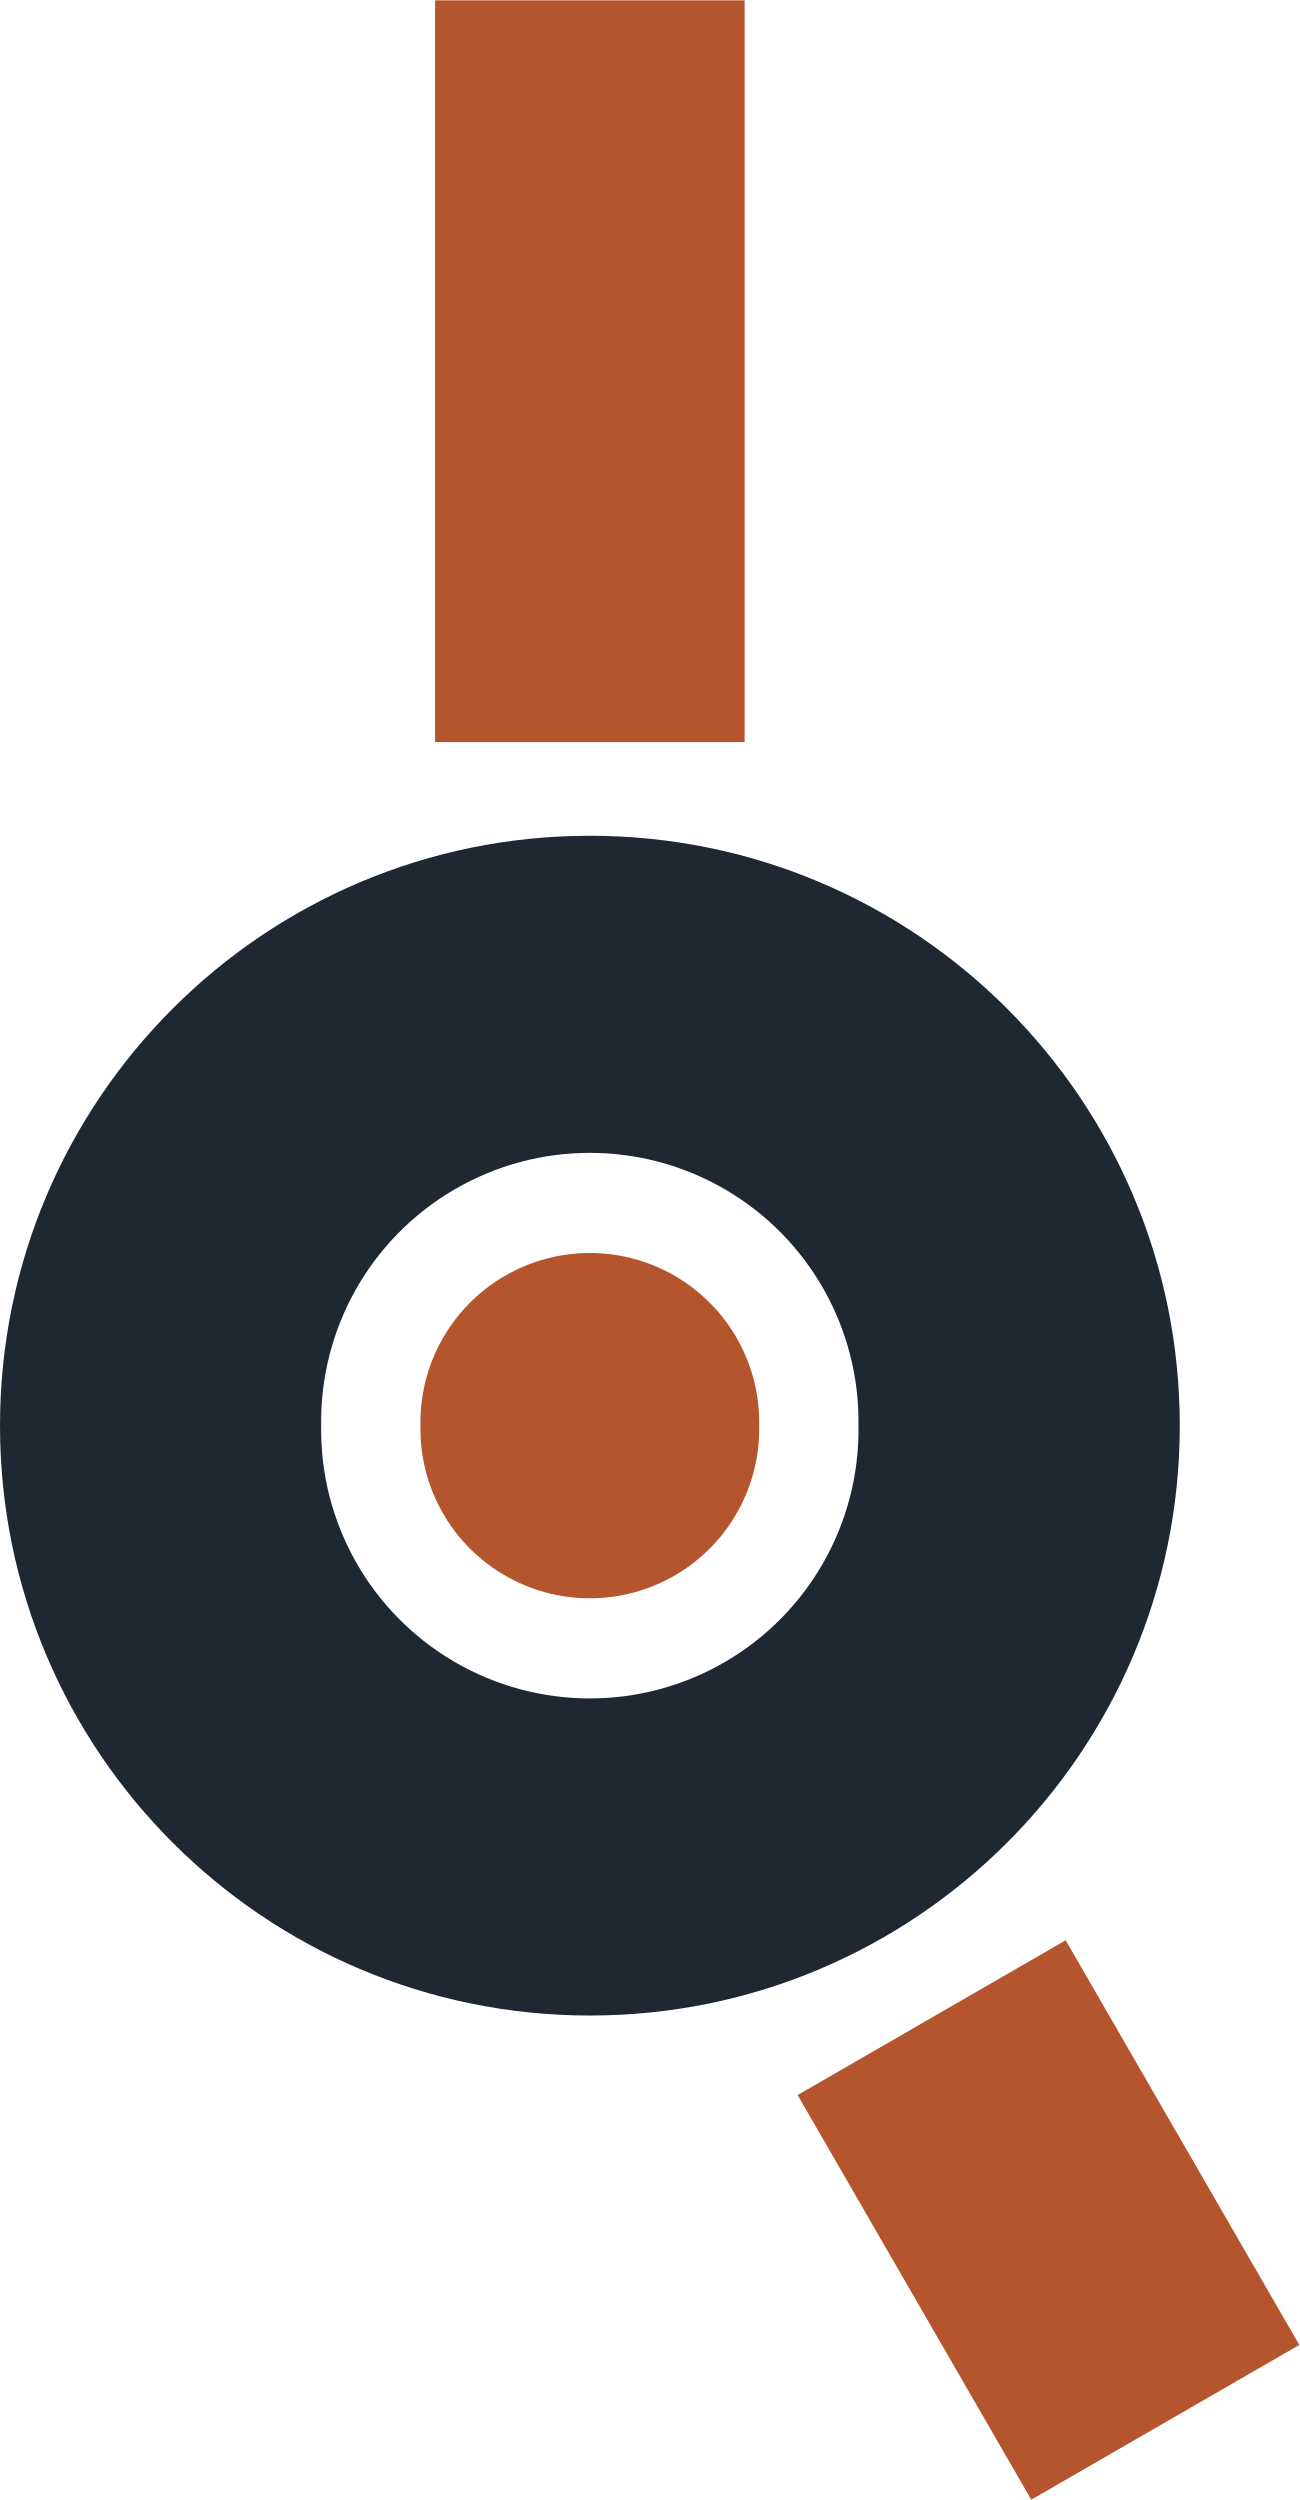
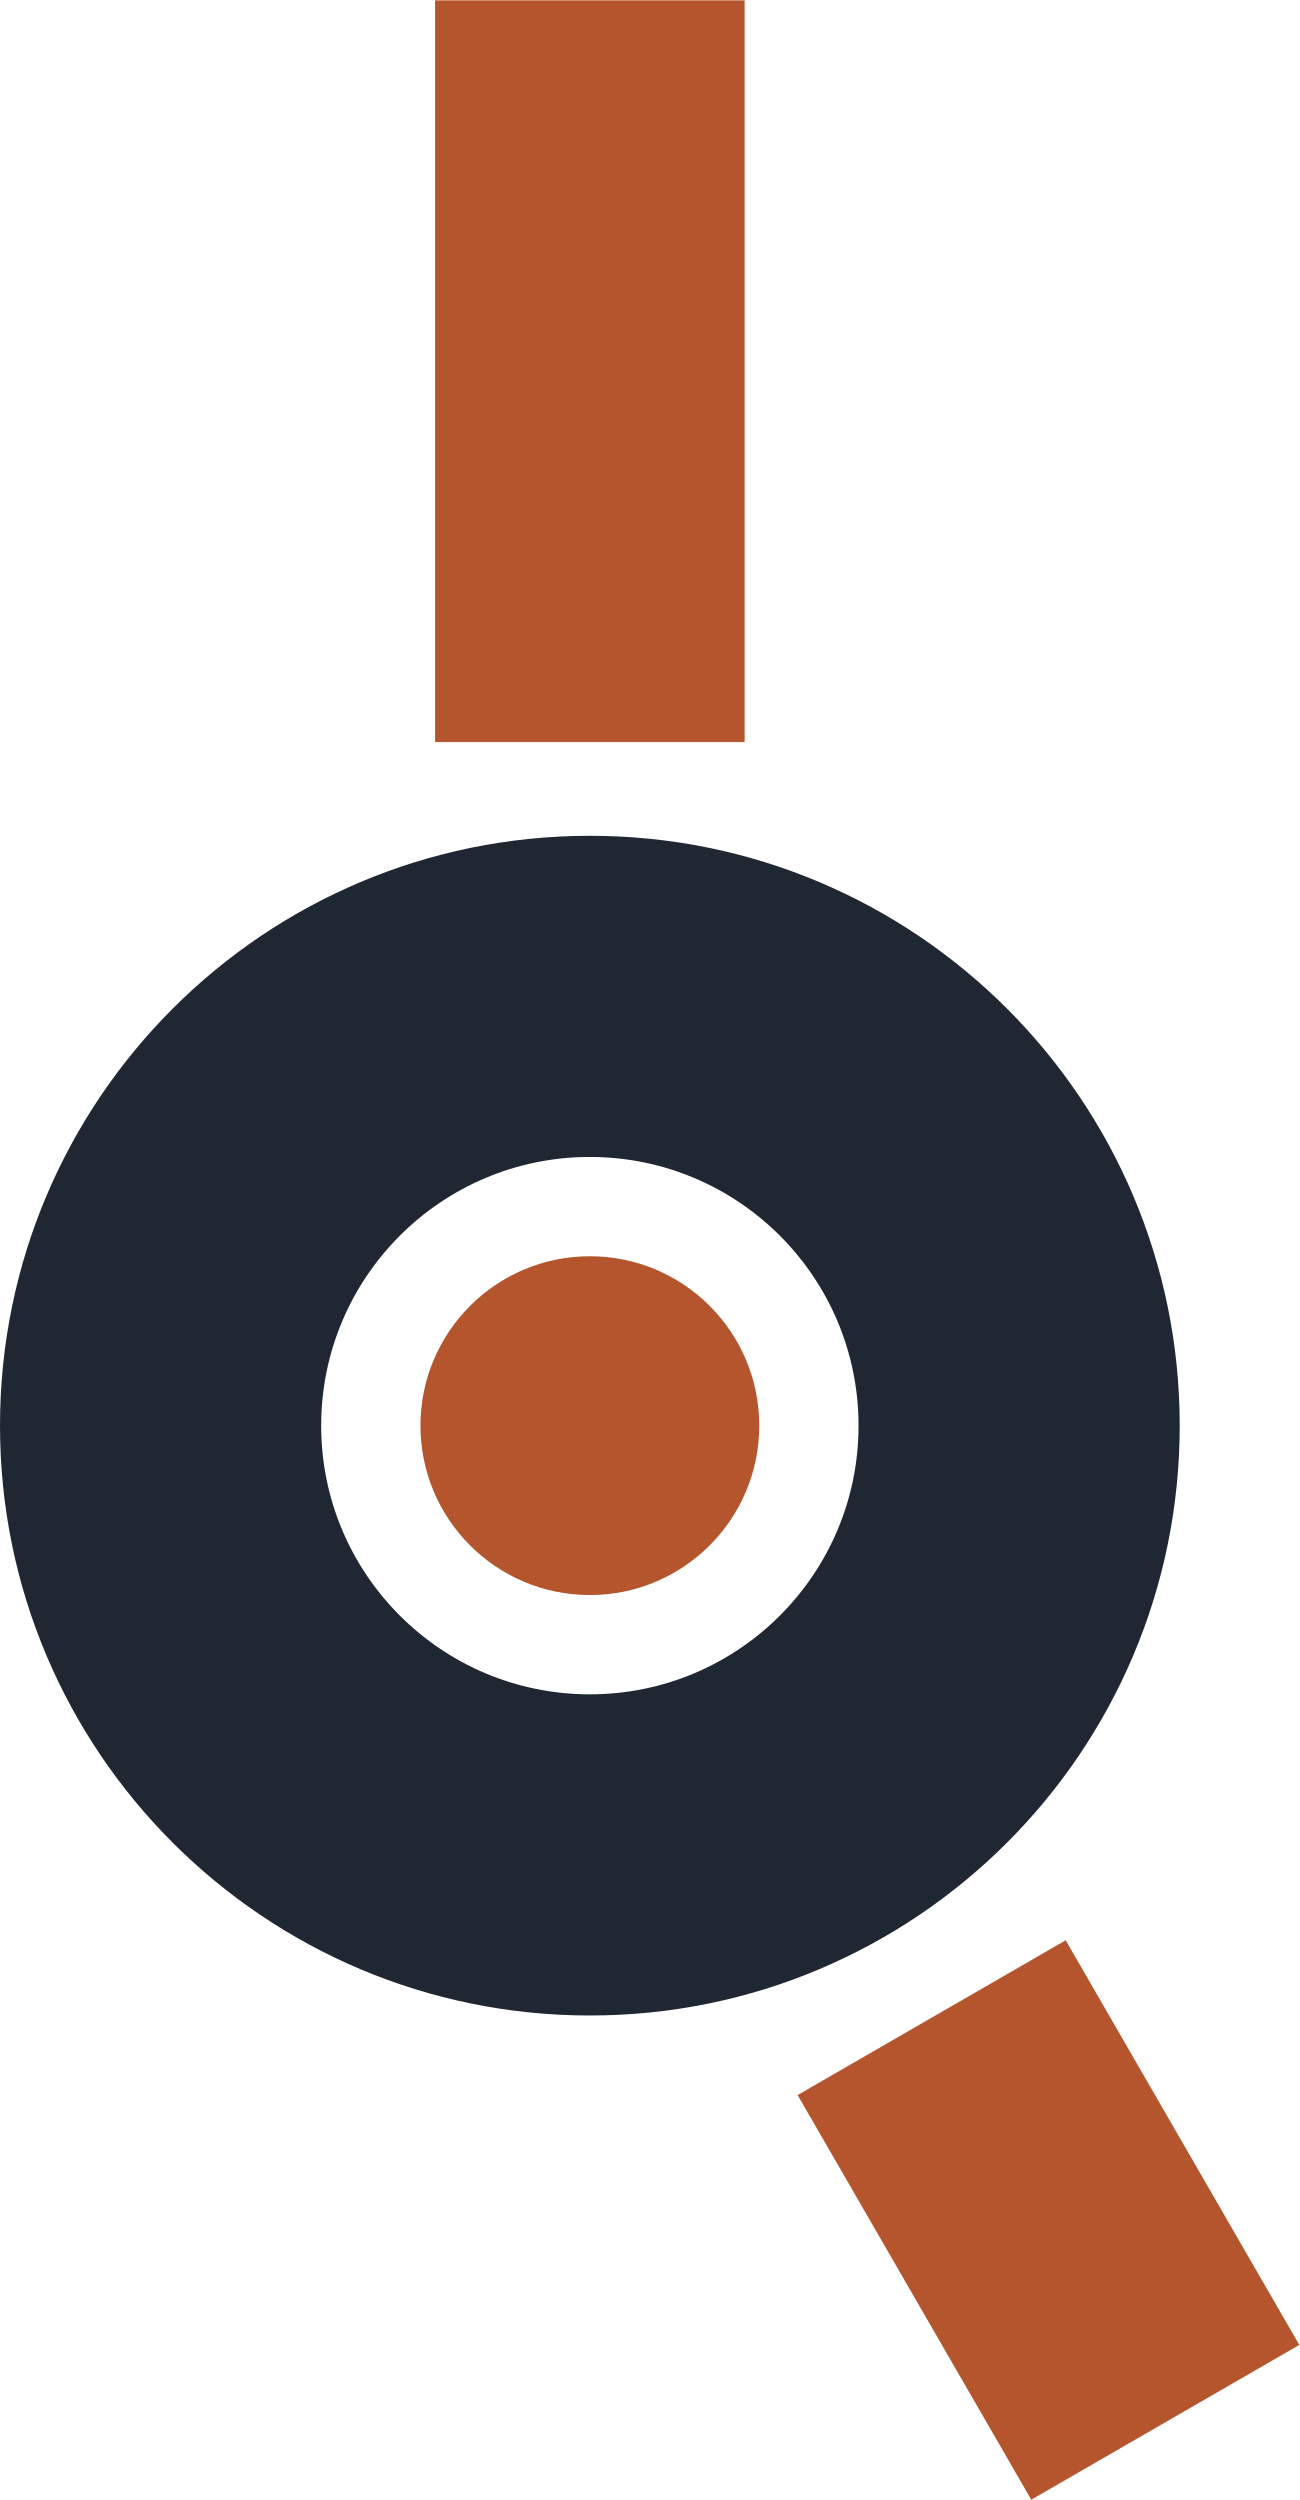
<svg xmlns="http://www.w3.org/2000/svg" width="20.79mm" height="40.00mm" viewBox="0 0 20.795 40.000">
  <g transform="translate(9.44 22.811)">
-     <path fill="#1F2733" fill-rule="evenodd" d="M-9.44 0 a9.44 9.44 0 1 0 18.881 0 a9.44 9.44 0 1 0 -18.881 0 Z M-4.3 0 a4.3 4.3 0 1 0 8.599 0 a4.3 4.3 0 1 0 -8.599 0 Z" />
+     <path fill="#1F2733" fill-rule="evenodd" d="M-9.44 0 a9.44 9.44 0 1 0 18.88 0 a9.44 9.44 0 1 0 -18.88 0 Z M-4.3 0 a4.3 4.3 0 1 0 8.6 0 a4.3 4.3 0 1 0 -8.6 0 Z" />
    <path fill="#B4552D" d="M-2.477 -10.94 L-2.477 -22.811 L2.477 -22.811 L2.477 -10.94 Z M7.615 8.236 L11.354 14.712 L7.064 17.189 L3.325 10.713 Z" />
-     <path fill="#B4552D" d="M-2.711 0 a2.711 2.711 0 1 0 5.421 0 a2.711 2.711 0 1 0 -5.421 0 Z" />
+     <path fill="#B4552D" d="M-2.711 0 a2.711 2.711 0 1 0 5.422 0 a2.711 2.711 0 1 0 -5.422 0 Z" />
  </g>
</svg>
